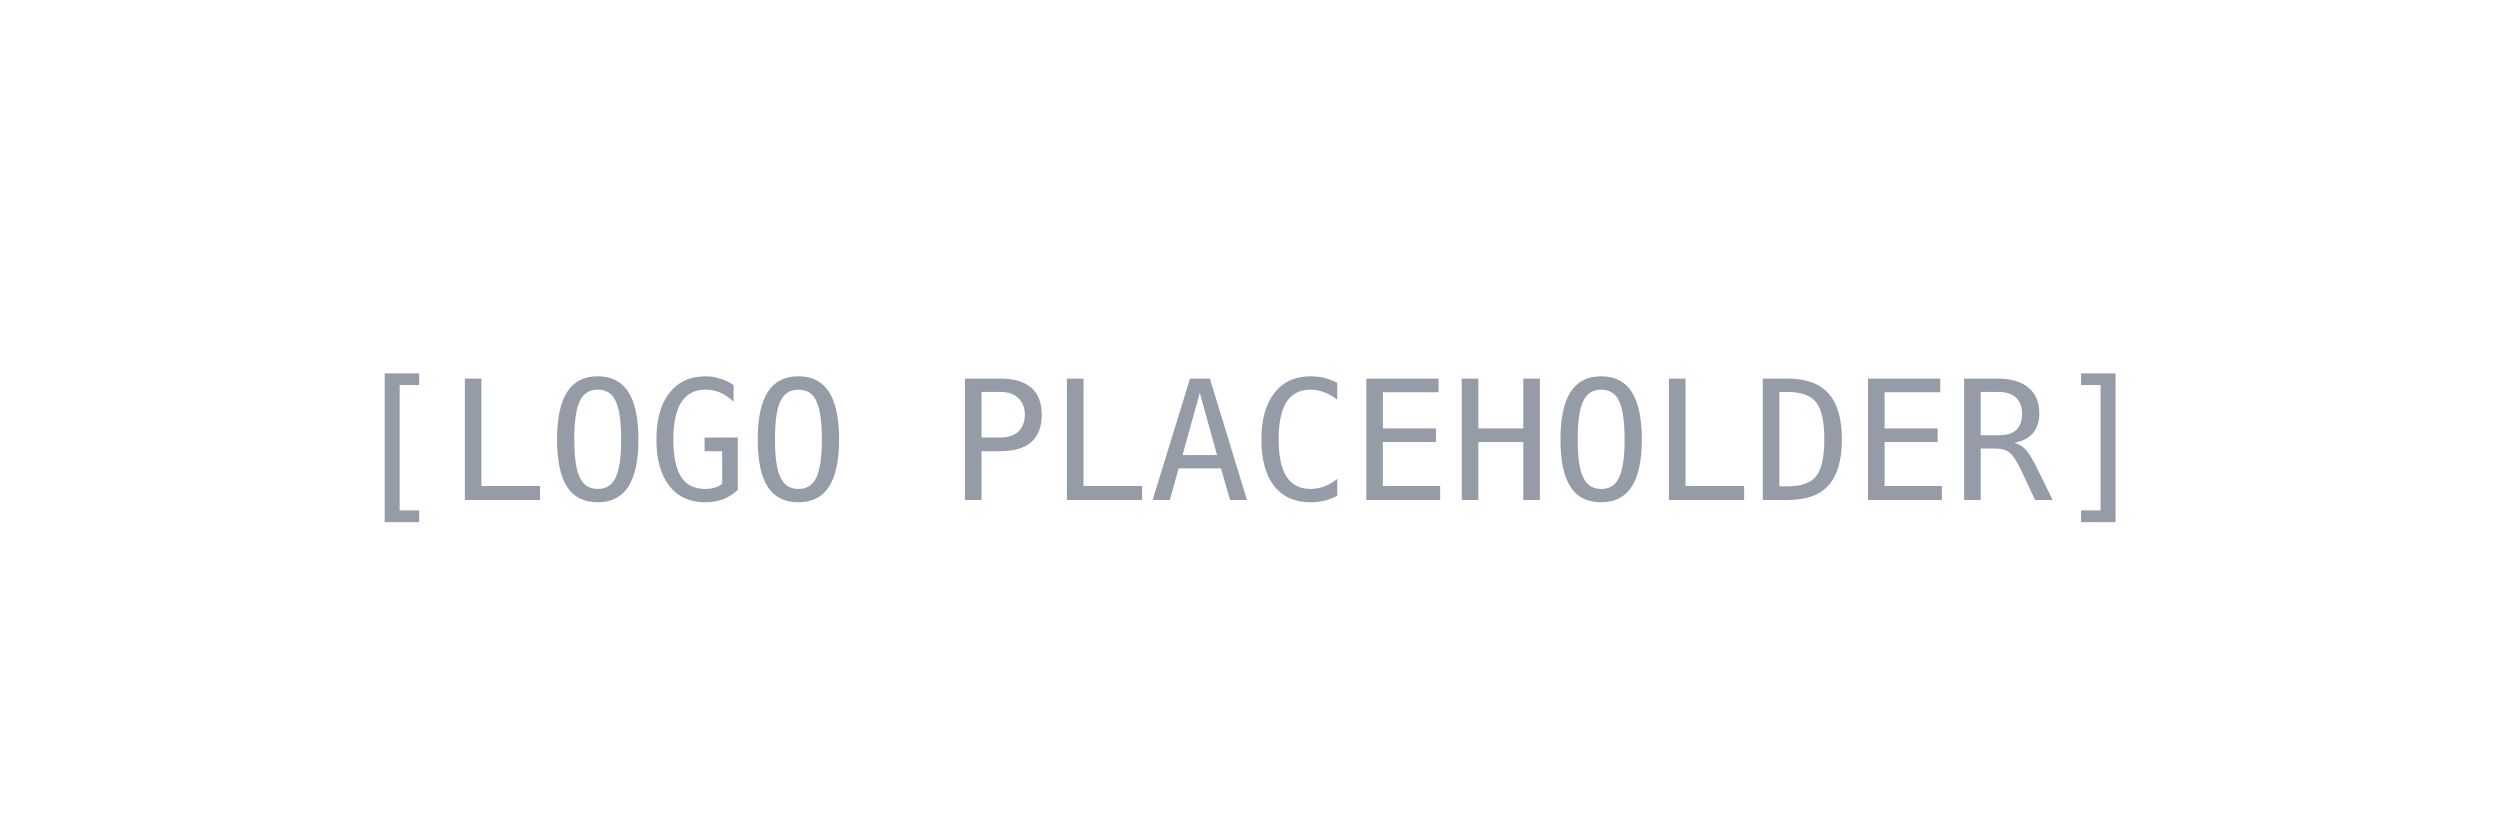
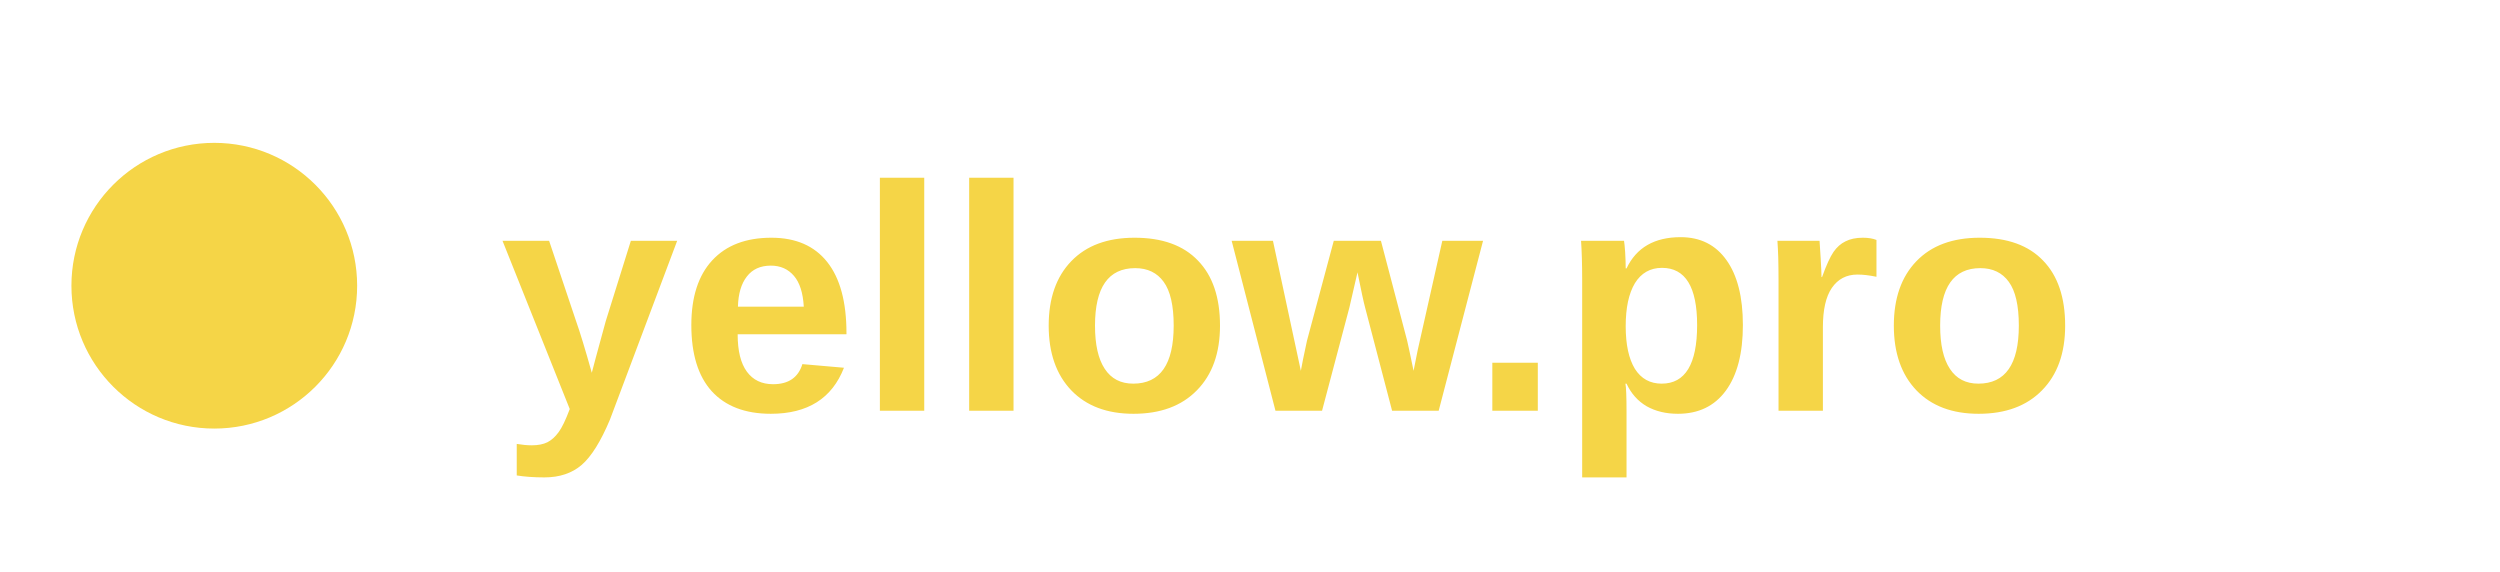
- <svg xmlns="http://www.w3.org/2000/svg" width="120" height="40" viewBox="0 0 120 40" fill="none">
-   <rect width="120" height="40" rx="4" stroke="rgba(255,255,255,0.15)" stroke-width="1" />
-   <text x="60" y="24" text-anchor="middle" fill="rgba(139,145,158,0.9)" font-family="monospace" font-size="8">[LOGO PLACEHOLDER]</text>
+ <svg xmlns="http://www.w3.org/2000/svg" viewBox="0 0 140 32" role="img" aria-label="Yellow.pro">
+   <circle cx="12" cy="16" r="8" fill="#F5D547" />
+   <text x="28" y="23" fill="#F5D547" font-family="Arial, Helvetica, sans-serif" font-size="18" font-weight="600">yellow.pro</text>
</svg>
